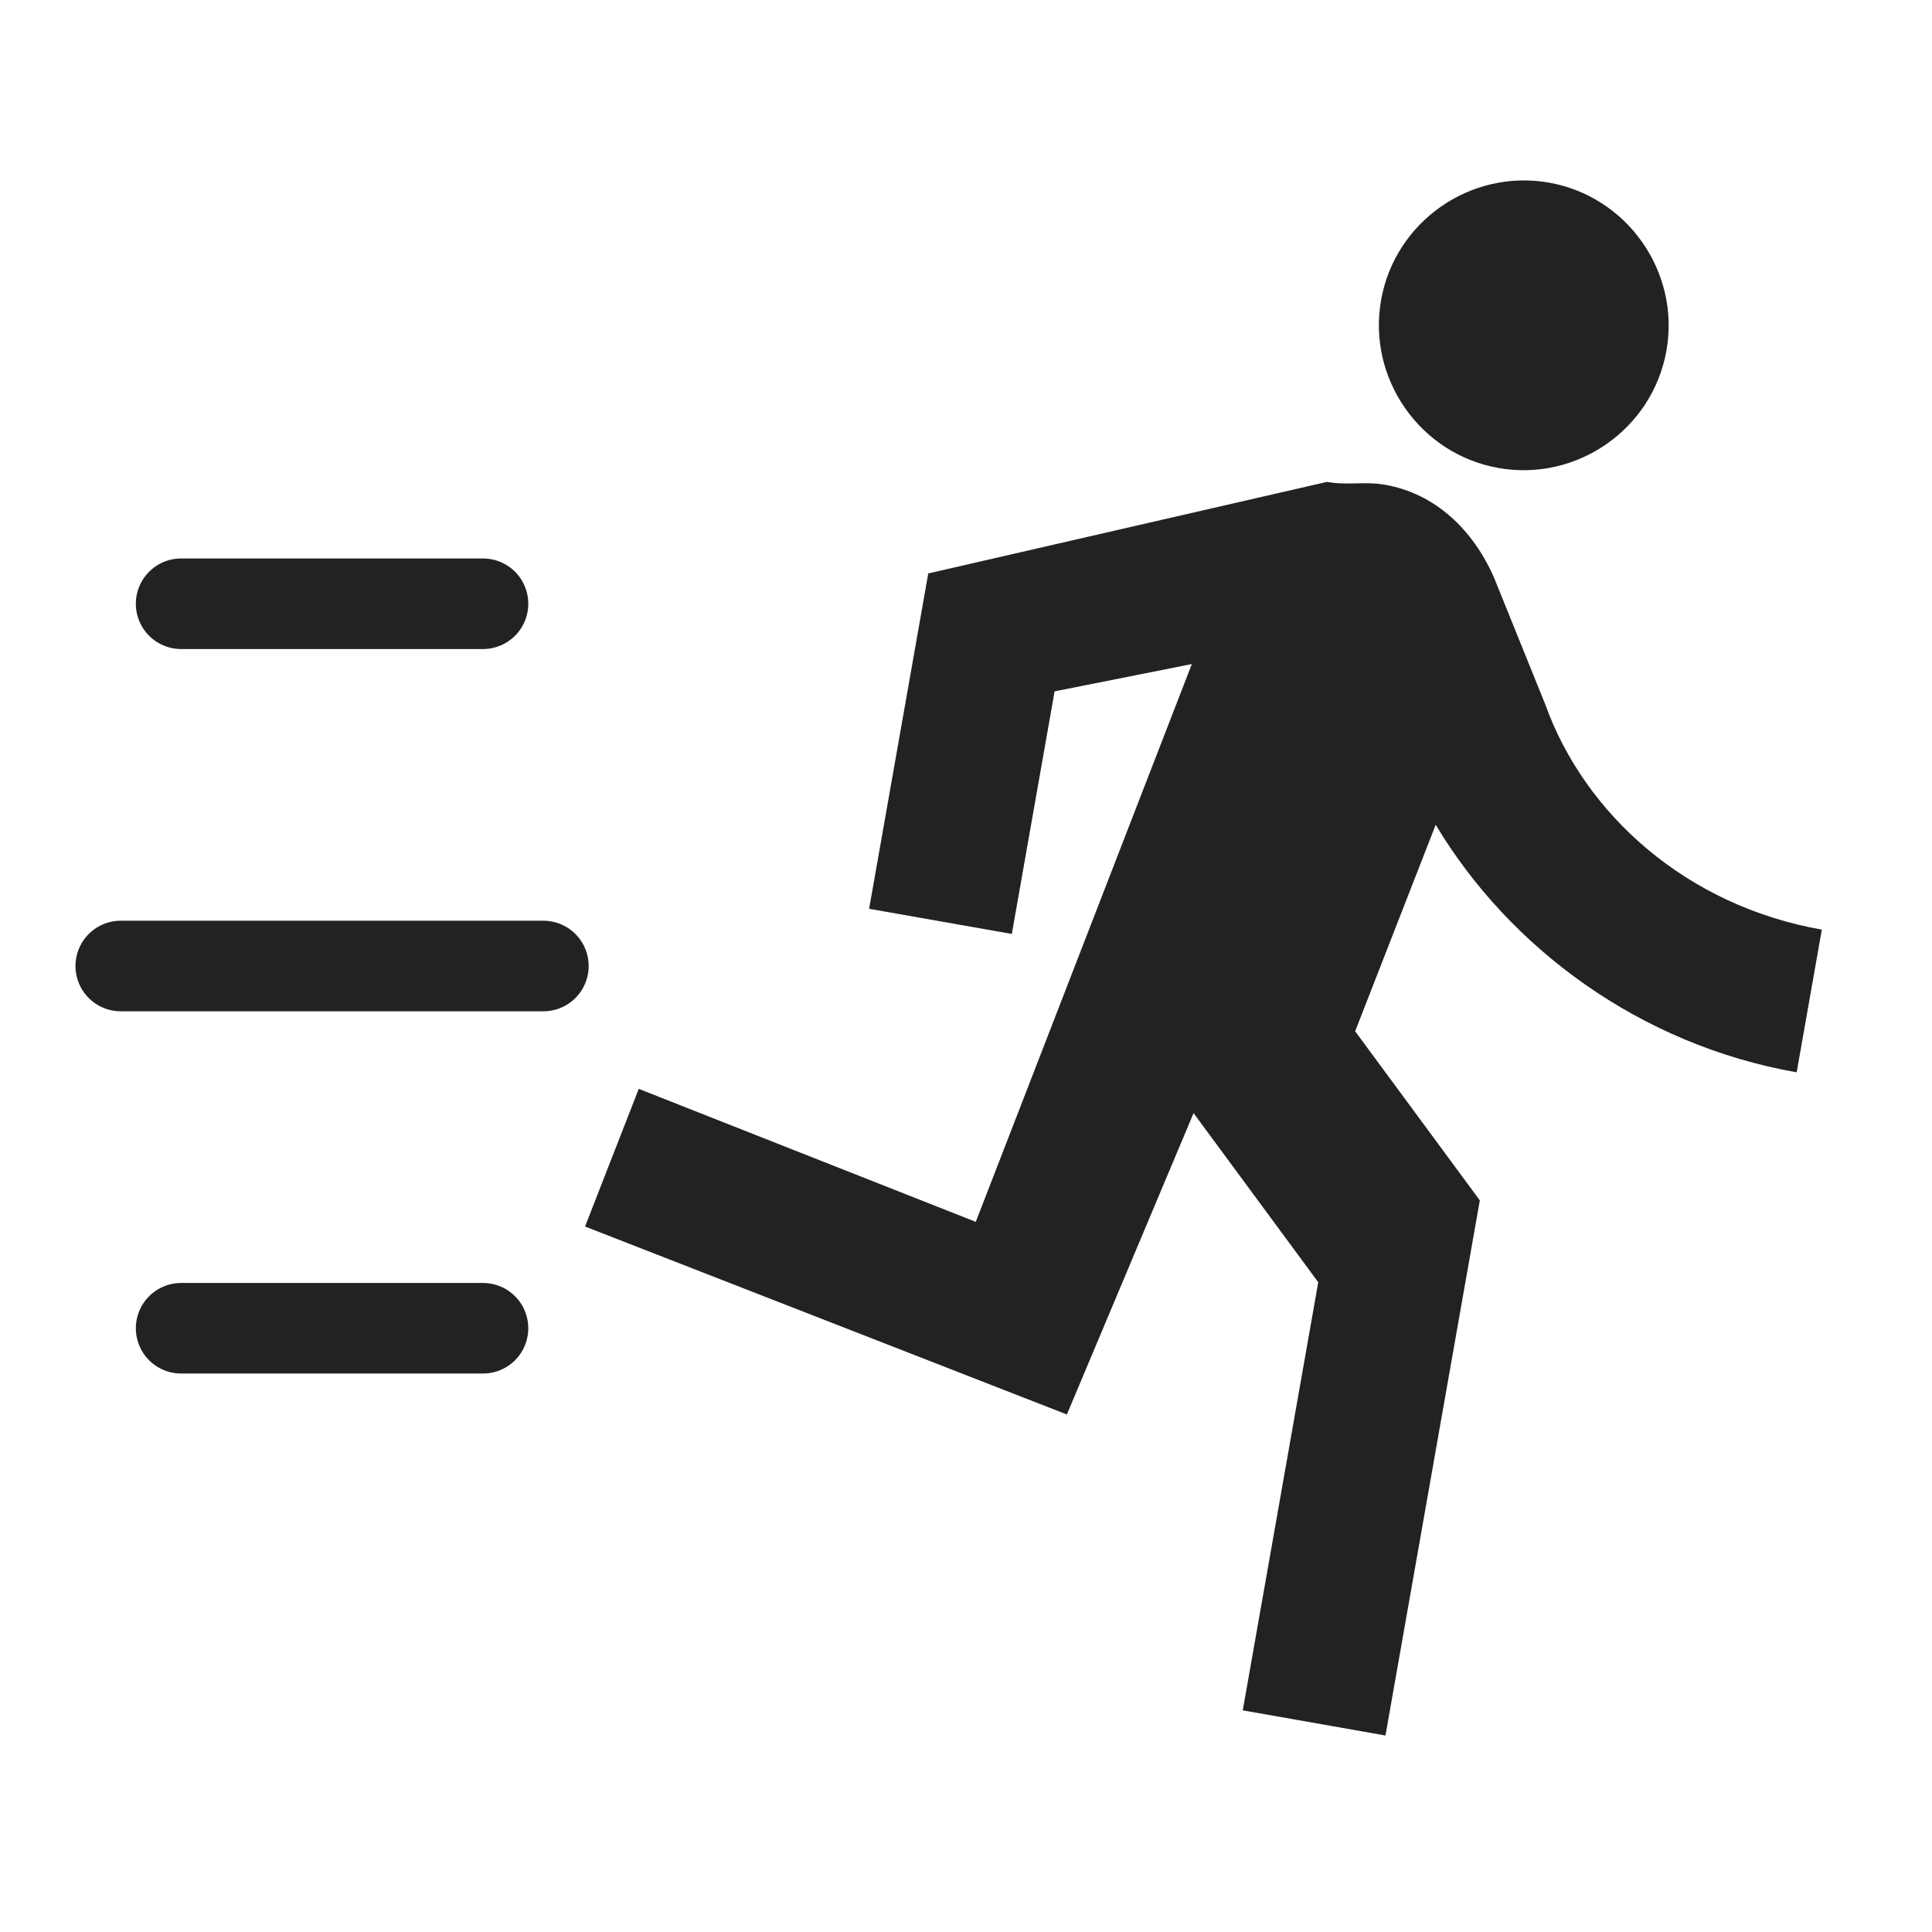
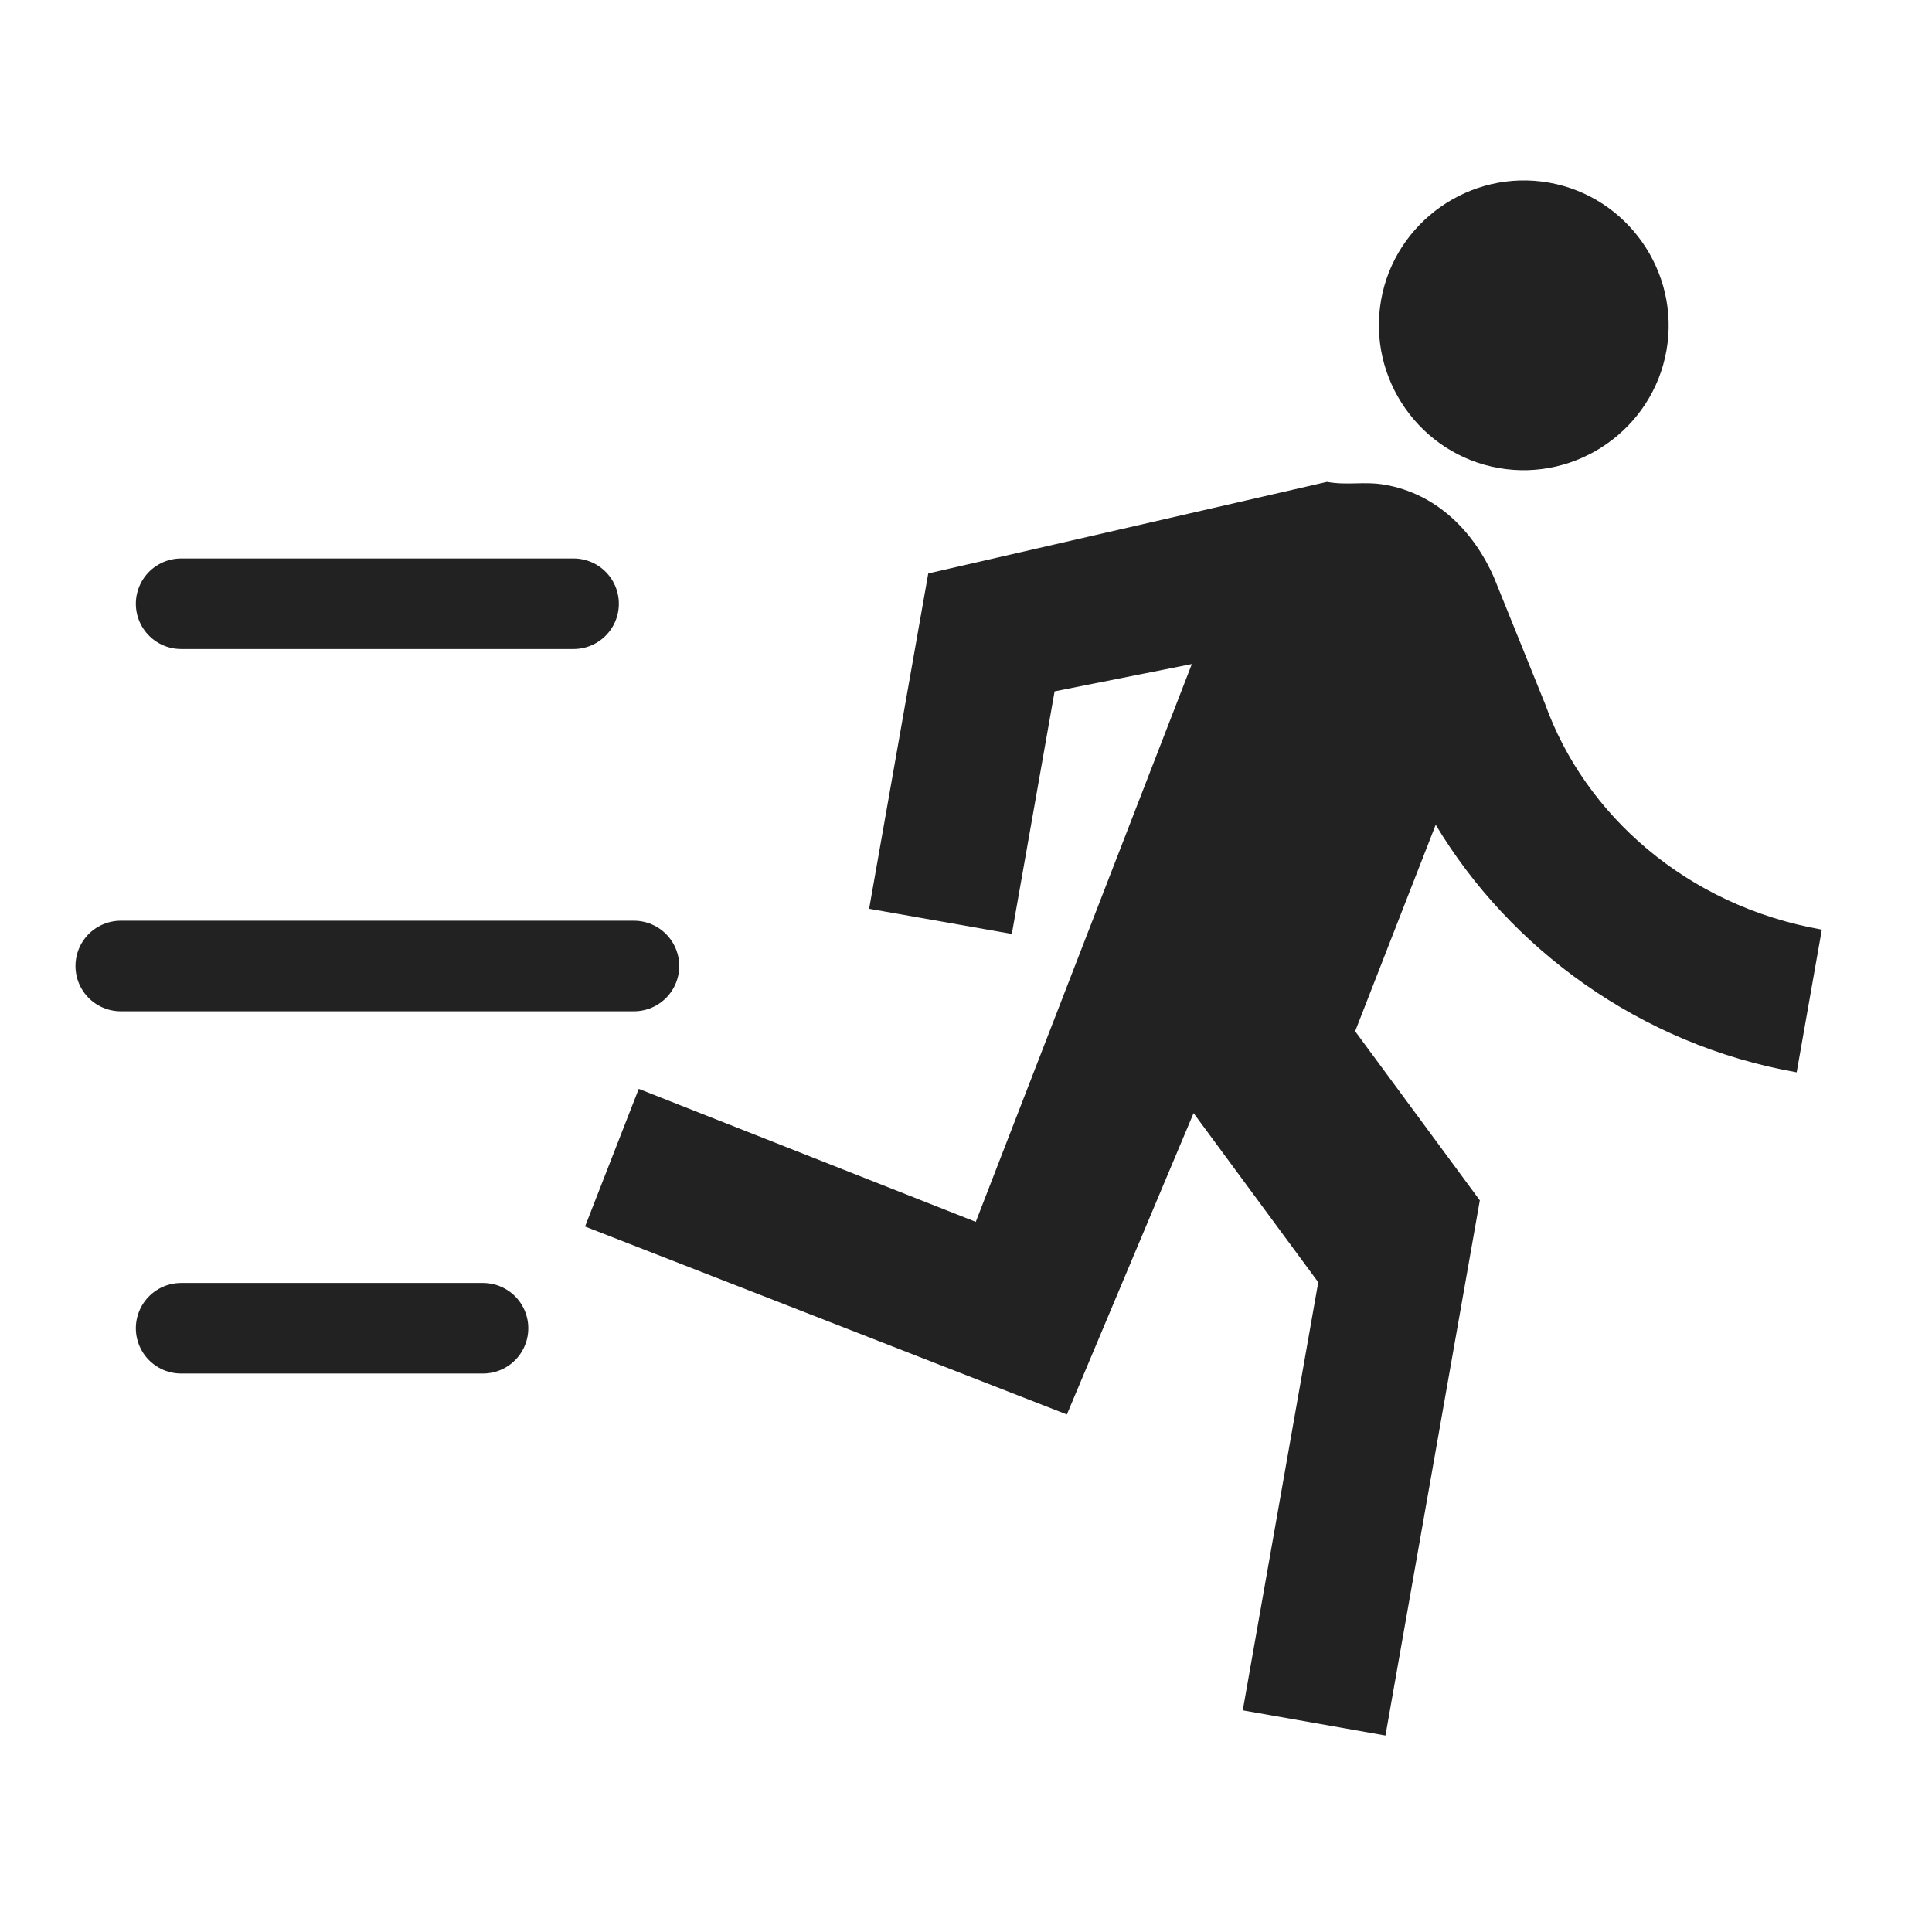
<svg xmlns="http://www.w3.org/2000/svg" viewBox="0 0 64 64">
  <g transform="translate(14 2) rotate(10 32 32) scale(2.4)">
    <path fill="#222" d="M13.49 5.48c1.1 0 2-.9 2-2s-.9-2-2-2-2 .9-2 2 .9 2 2 2zm-3.6 13.9l1-4.4 2.1 2v6h2v-7.5l-2.1-2 .6-3c1.3 1.5 3.3 2.5 5.5 2.5v-2c-1.9 0-3.5-1-4.3-2.4l-1-1.6c-.4-.6-1-1-1.7-1-.3 0-.5.1-.8.1l-5.2 2.2v4.7h2v-3.4l1.8-.7-1.6 8.1-4.9-1-.4 2 7 1.4z" />
  </g>
  <g fill="none" stroke="#222" stroke-width="3" stroke-linecap="round">
-     <line x1="6" y1="20" x2="16" y2="20" />
-     <line x1="4" y1="32" x2="18" y2="32" />
+     <line x1="6" y1="20" x2="19" y2="20" />
+     <line x1="4" y1="32" x2="21" y2="32" />
    <line x1="6" y1="44" x2="16" y2="44" />
  </g>
</svg>
